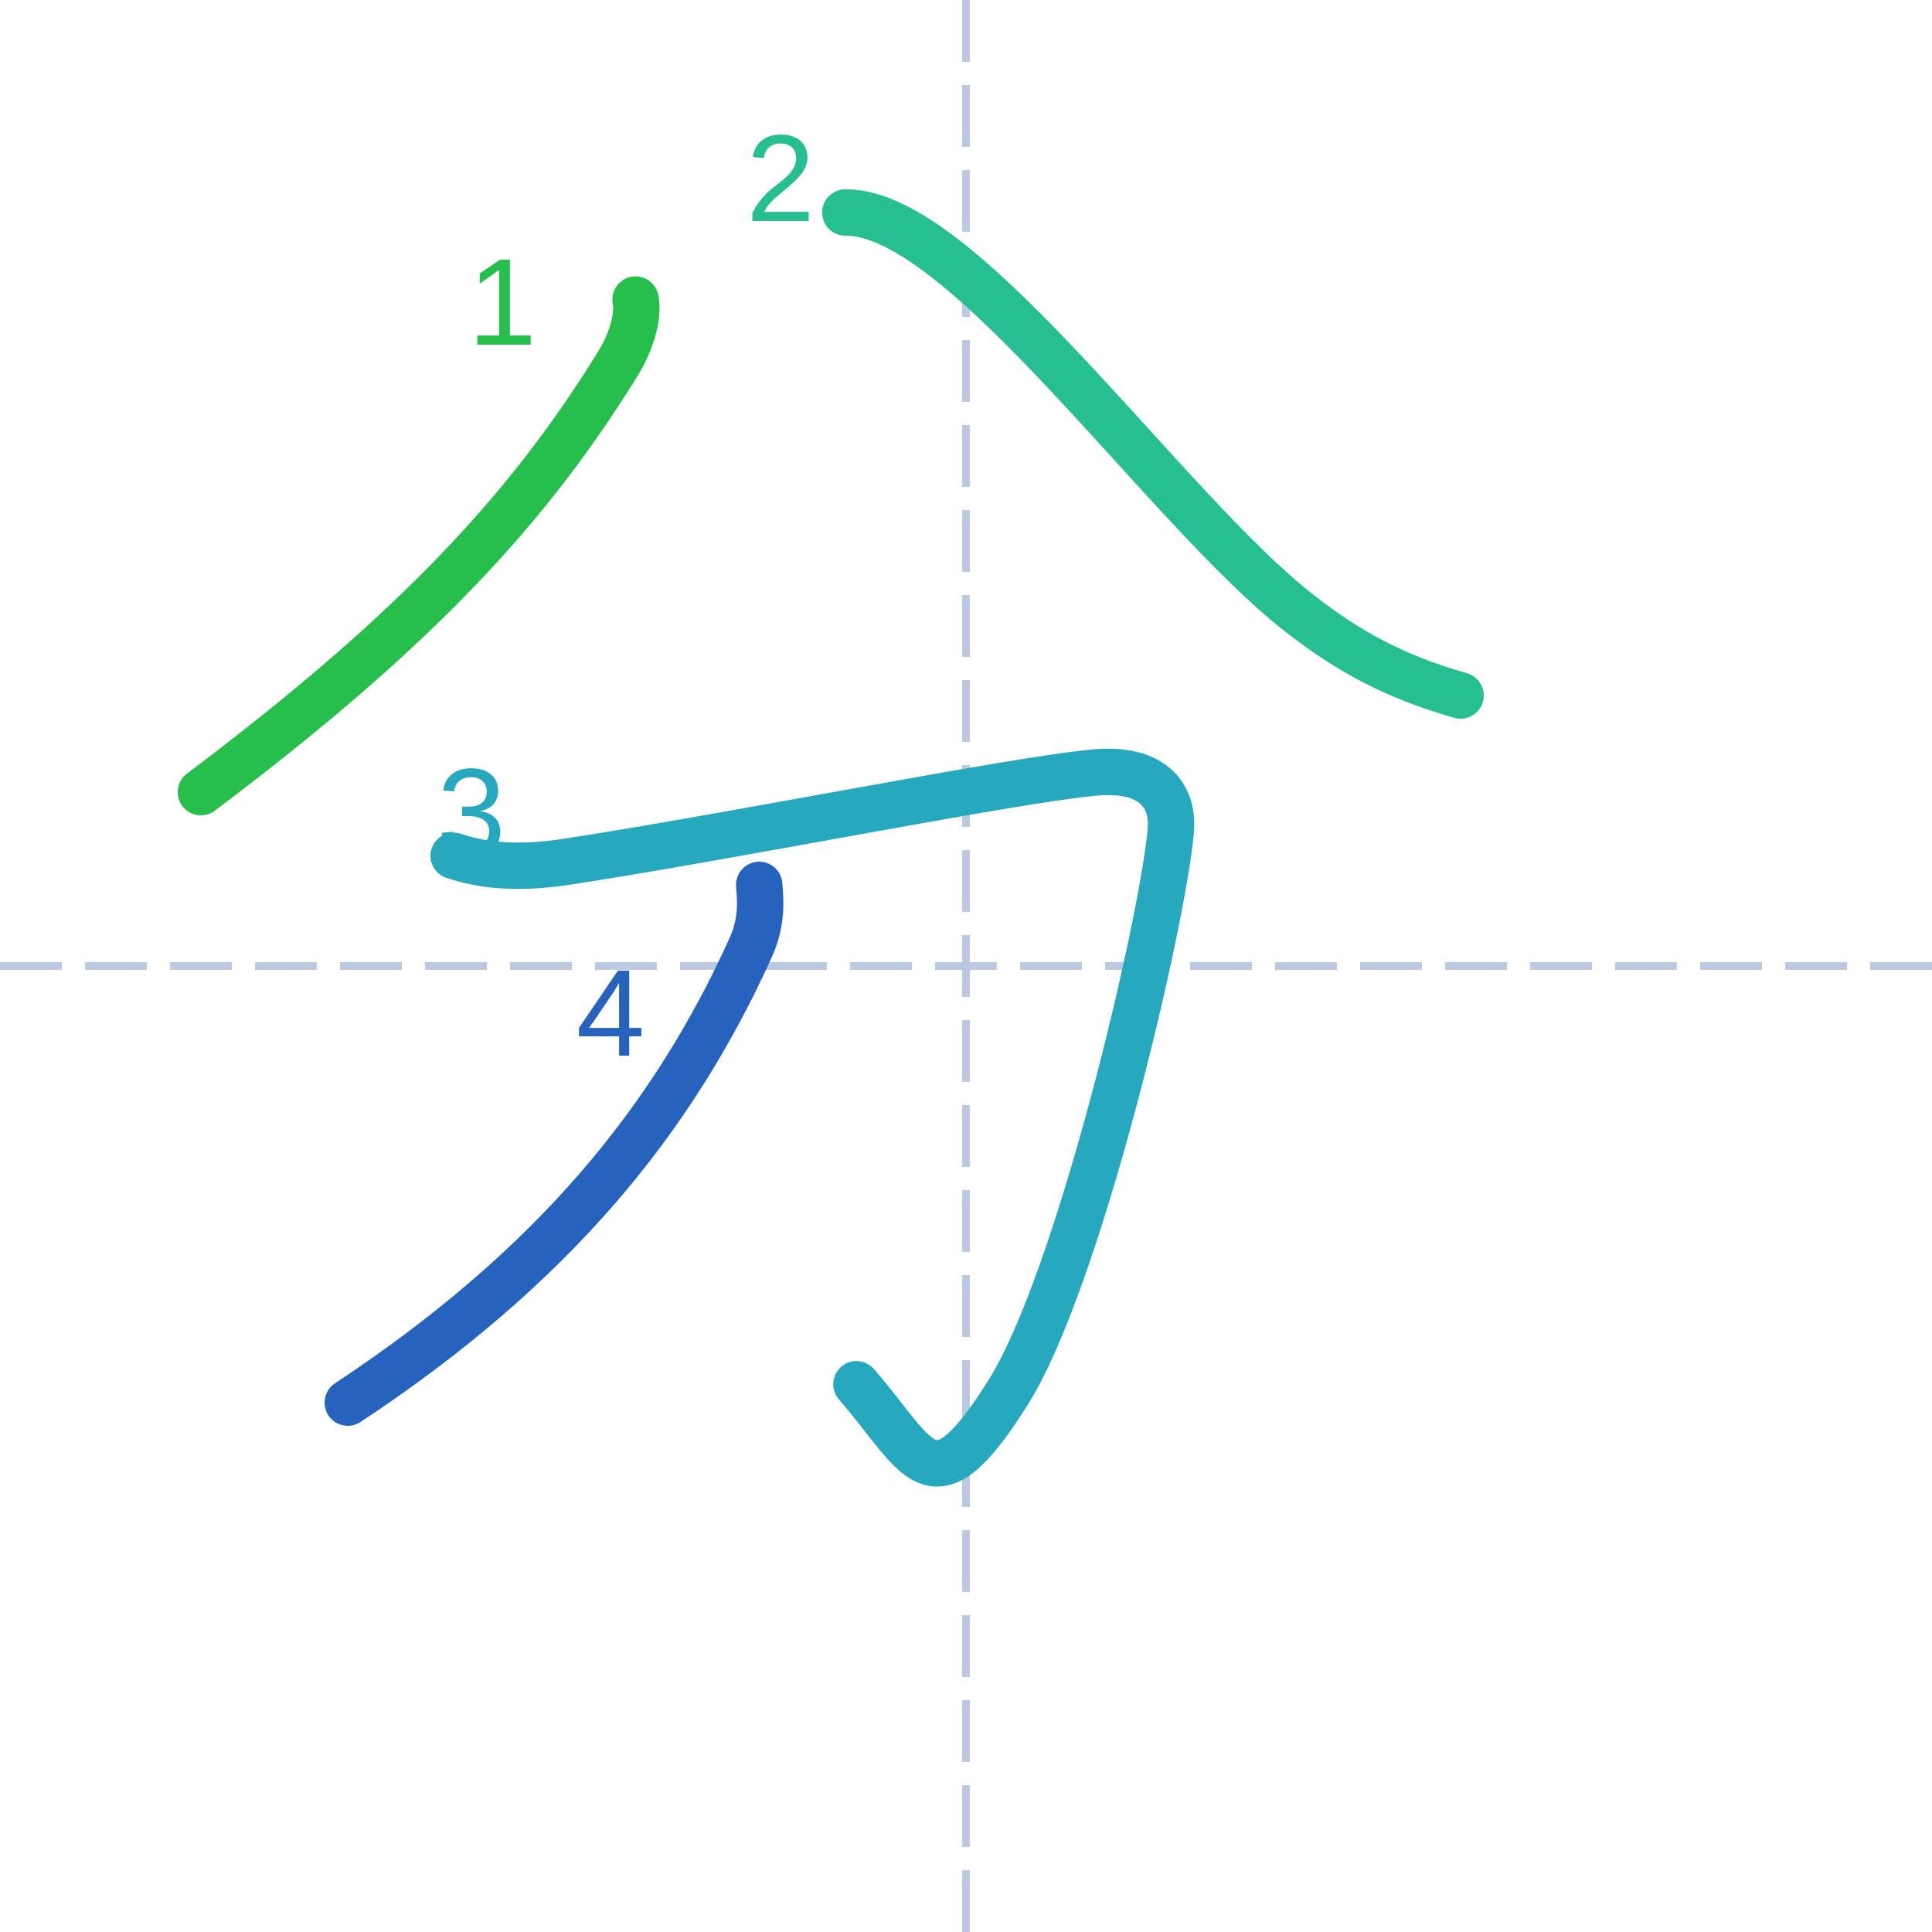
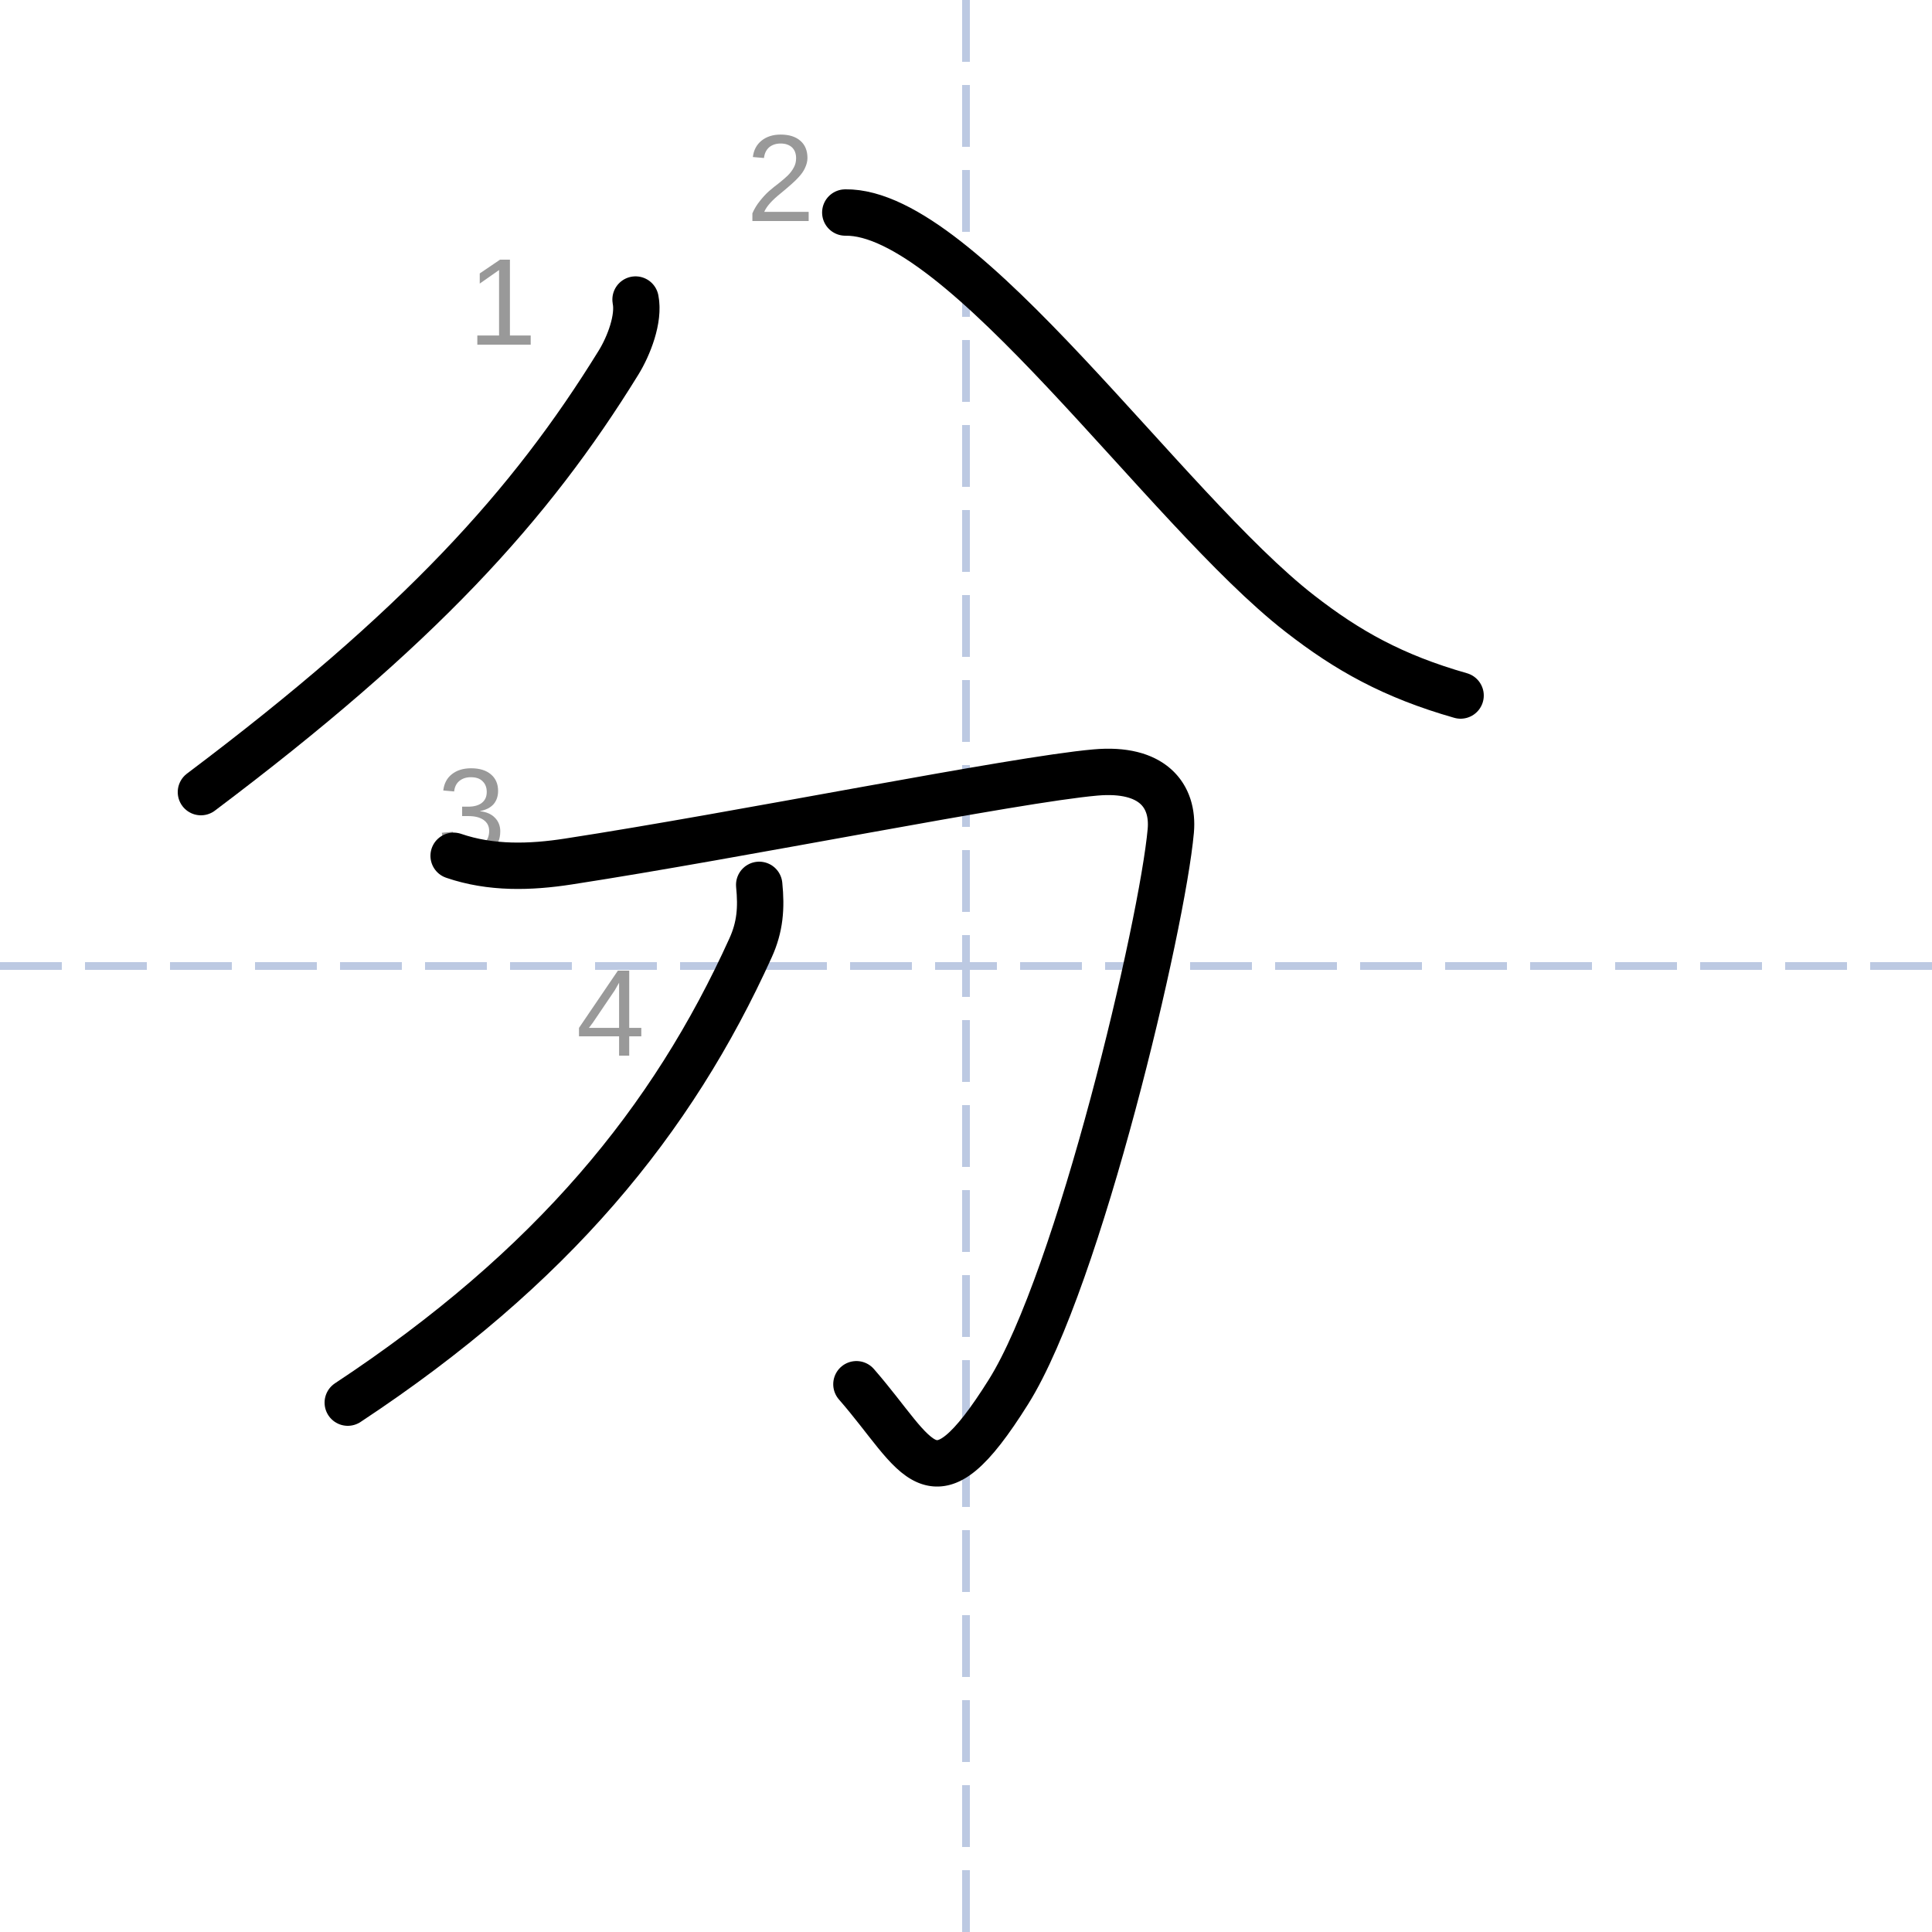
<svg xmlns="http://www.w3.org/2000/svg" height="250px" version="1.1" width="250px" style="overflow: hidden; position: relative; left: -0.75px; top: -0.2px;" viewBox="0 0 125 125" preserveAspectRatio="xMinYMin" class="dmak-svg">
  <defs style="-webkit-tap-highlight-color: rgba(0, 0, 0, 0);" />
  <path fill="none" stroke="#bcc9e2" d="M62.5,0L62.5,125" stroke-width="0.5" stroke-dasharray="4,1.5" style="-webkit-tap-highlight-color: rgba(0, 0, 0, 0);" />
  <path fill="none" stroke="#bcc9e2" d="M0,62.5L125,62.5" stroke-width="0.5" stroke-dasharray="4,1.5" style="-webkit-tap-highlight-color: rgba(0, 0, 0, 0);" />
-   <path fill="none" stroke="#26bf4c" d="M41.12,19.38C41.37,20.62,40.68,22.39,40.02,23.46C34.31,32.72,27.13,40.62,13,51.25" stroke-width="3" stroke-linecap="round" stroke-linejoin="round" style="-webkit-tap-highlight-color: rgba(0, 0, 0, 0); stroke-linecap: round; stroke-linejoin: round; transition: stroke 400ms; stroke-dasharray: 43.316, 43.316; stroke-dashoffset: 0;">
+   <path fill="none" stroke="#000000" d="M41.12,19.38C41.37,20.62,40.68,22.39,40.02,23.46C34.31,32.72,27.13,40.62,13,51.25" stroke-width="3" stroke-linecap="round" stroke-linejoin="round" style="-webkit-tap-highlight-color: rgba(0, 0, 0, 0); stroke-linecap: round; stroke-linejoin: round; transition: stroke 400ms; stroke-dasharray: 43.316, 43.316; stroke-dashoffset: 0;">
    </path>
-   <text x="32.50" y="19.50" text-anchor="middle" font-family="&quot;Arial&quot;" font-size="8px" stroke="none" fill="#26bf4c" style="-webkit-tap-highlight-color: rgba(0, 0, 0, 0); text-anchor: middle; font-family: Arial; font-size: 8px;">
+   <text x="32.50" y="19.50" text-anchor="middle" font-family="&quot;Arial&quot;" font-size="8px" stroke="none" fill="rgba(0,0,0,0.4)" style="-webkit-tap-highlight-color: rgba(0, 0, 0, 0); text-anchor: middle; font-family: Arial; font-size: 8px;">
    <tspan dy="2.8" style="-webkit-tap-highlight-color: rgba(0, 0, 0, 0);">1</tspan>
  </text>
-   <path fill="none" stroke="#26bf91" d="M54.69,13.75C62.25,13.63,75.37,32.92,84.1,39.7C87.17,42.09,90.12,43.75,94.5,45" stroke-width="3" stroke-linecap="round" stroke-linejoin="round" style="-webkit-tap-highlight-color: rgba(0, 0, 0, 0); stroke-linecap: round; stroke-linejoin: round; transition: stroke 400ms; stroke-dasharray: 51.5, 51.5; stroke-dashoffset: 0;">
+   <path fill="none" stroke="#000000" d="M54.69,13.75C62.25,13.63,75.37,32.92,84.1,39.7C87.17,42.09,90.12,43.75,94.5,45" stroke-width="3" stroke-linecap="round" stroke-linejoin="round" style="-webkit-tap-highlight-color: rgba(0, 0, 0, 0); stroke-linecap: round; stroke-linejoin: round; transition: stroke 400ms; stroke-dasharray: 51.5, 51.5; stroke-dashoffset: 0;">
    </path>
-   <text x="50.50" y="11.50" text-anchor="middle" font-family="&quot;Arial&quot;" font-size="8px" stroke="none" fill="#26bf91" style="-webkit-tap-highlight-color: rgba(0, 0, 0, 0); text-anchor: middle; font-family: Arial; font-size: 8px;">
+   <text x="50.50" y="11.50" text-anchor="middle" font-family="&quot;Arial&quot;" font-size="8px" stroke="none" fill="rgba(0,0,0,0.4)" style="-webkit-tap-highlight-color: rgba(0, 0, 0, 0); text-anchor: middle; font-family: Arial; font-size: 8px;">
    <tspan dy="2.8" style="-webkit-tap-highlight-color: rgba(0, 0, 0, 0);">2</tspan>
  </text>
-   <path fill="none" stroke="#26a8bf" d="M29.35,55.37C31.77,56.2,34.32,56.12,36.77,55.74C47.83,54.04,65.64,50.44,70.87,49.98C74.56,49.65,75.95,51.46,75.75,53.75C75.21,59.8,69.81,82.78,65.25,90.05C60.26,98.01,59.51,94.26,55.41,89.56" stroke-width="3" stroke-linecap="round" stroke-linejoin="round" style="-webkit-tap-highlight-color: rgba(0, 0, 0, 0); stroke-linecap: round; stroke-linejoin: round; transition: stroke 400ms; stroke-dasharray: 101.524, 101.524; stroke-dashoffset: 0;">
+   <path fill="none" stroke="#000000" d="M29.35,55.37C31.77,56.2,34.32,56.12,36.77,55.74C47.83,54.04,65.64,50.44,70.87,49.98C74.56,49.65,75.95,51.46,75.75,53.75C75.21,59.8,69.81,82.78,65.25,90.05C60.26,98.01,59.51,94.26,55.41,89.56" stroke-width="3" stroke-linecap="round" stroke-linejoin="round" style="-webkit-tap-highlight-color: rgba(0, 0, 0, 0); stroke-linecap: round; stroke-linejoin: round; transition: stroke 400ms; stroke-dasharray: 101.524, 101.524; stroke-dashoffset: 0;">
    </path>
-   <text x="30.50" y="52.50" text-anchor="middle" font-family="&quot;Arial&quot;" font-size="8px" stroke="none" fill="#26a8bf" style="-webkit-tap-highlight-color: rgba(0, 0, 0, 0); text-anchor: middle; font-family: Arial; font-size: 8px;">
+   <text x="30.50" y="52.50" text-anchor="middle" font-family="&quot;Arial&quot;" font-size="8px" stroke="none" fill="rgba(0,0,0,0.4)" style="-webkit-tap-highlight-color: rgba(0, 0, 0, 0); text-anchor: middle; font-family: Arial; font-size: 8px;">
    <tspan dy="2.8" style="-webkit-tap-highlight-color: rgba(0, 0, 0, 0);">3</tspan>
  </text>
-   <path fill="none" stroke="#2663bf" d="M49.12,57.25C49.27,58.74,49.18,59.97,48.56,61.33C43.5,72.5,35.75,82,22.5,90.75" stroke-width="3" stroke-linecap="round" stroke-linejoin="round" style="-webkit-tap-highlight-color: rgba(0, 0, 0, 0); stroke-linecap: round; stroke-linejoin: round; transition: stroke 400ms; stroke-dasharray: 44.035, 44.035; stroke-dashoffset: 0;">
+   <path fill="none" stroke="#000000" d="M49.12,57.25C49.27,58.74,49.18,59.97,48.56,61.33C43.5,72.5,35.75,82,22.5,90.75" stroke-width="3" stroke-linecap="round" stroke-linejoin="round" style="-webkit-tap-highlight-color: rgba(0, 0, 0, 0); stroke-linecap: round; stroke-linejoin: round; transition: stroke 400ms; stroke-dasharray: 44.035, 44.035; stroke-dashoffset: 0;">
    </path>
-   <text x="39.50" y="65.50" text-anchor="middle" font-family="&quot;Arial&quot;" font-size="8px" stroke="none" fill="#2663bf" style="-webkit-tap-highlight-color: rgba(0, 0, 0, 0); text-anchor: middle; font-family: Arial; font-size: 8px;">
+   <text x="39.50" y="65.50" text-anchor="middle" font-family="&quot;Arial&quot;" font-size="8px" stroke="none" fill="rgba(0,0,0,0.4)" style="-webkit-tap-highlight-color: rgba(0, 0, 0, 0); text-anchor: middle; font-family: Arial; font-size: 8px;">
    <tspan dy="2.8" style="-webkit-tap-highlight-color: rgba(0, 0, 0, 0);">4</tspan>
  </text>
</svg>
